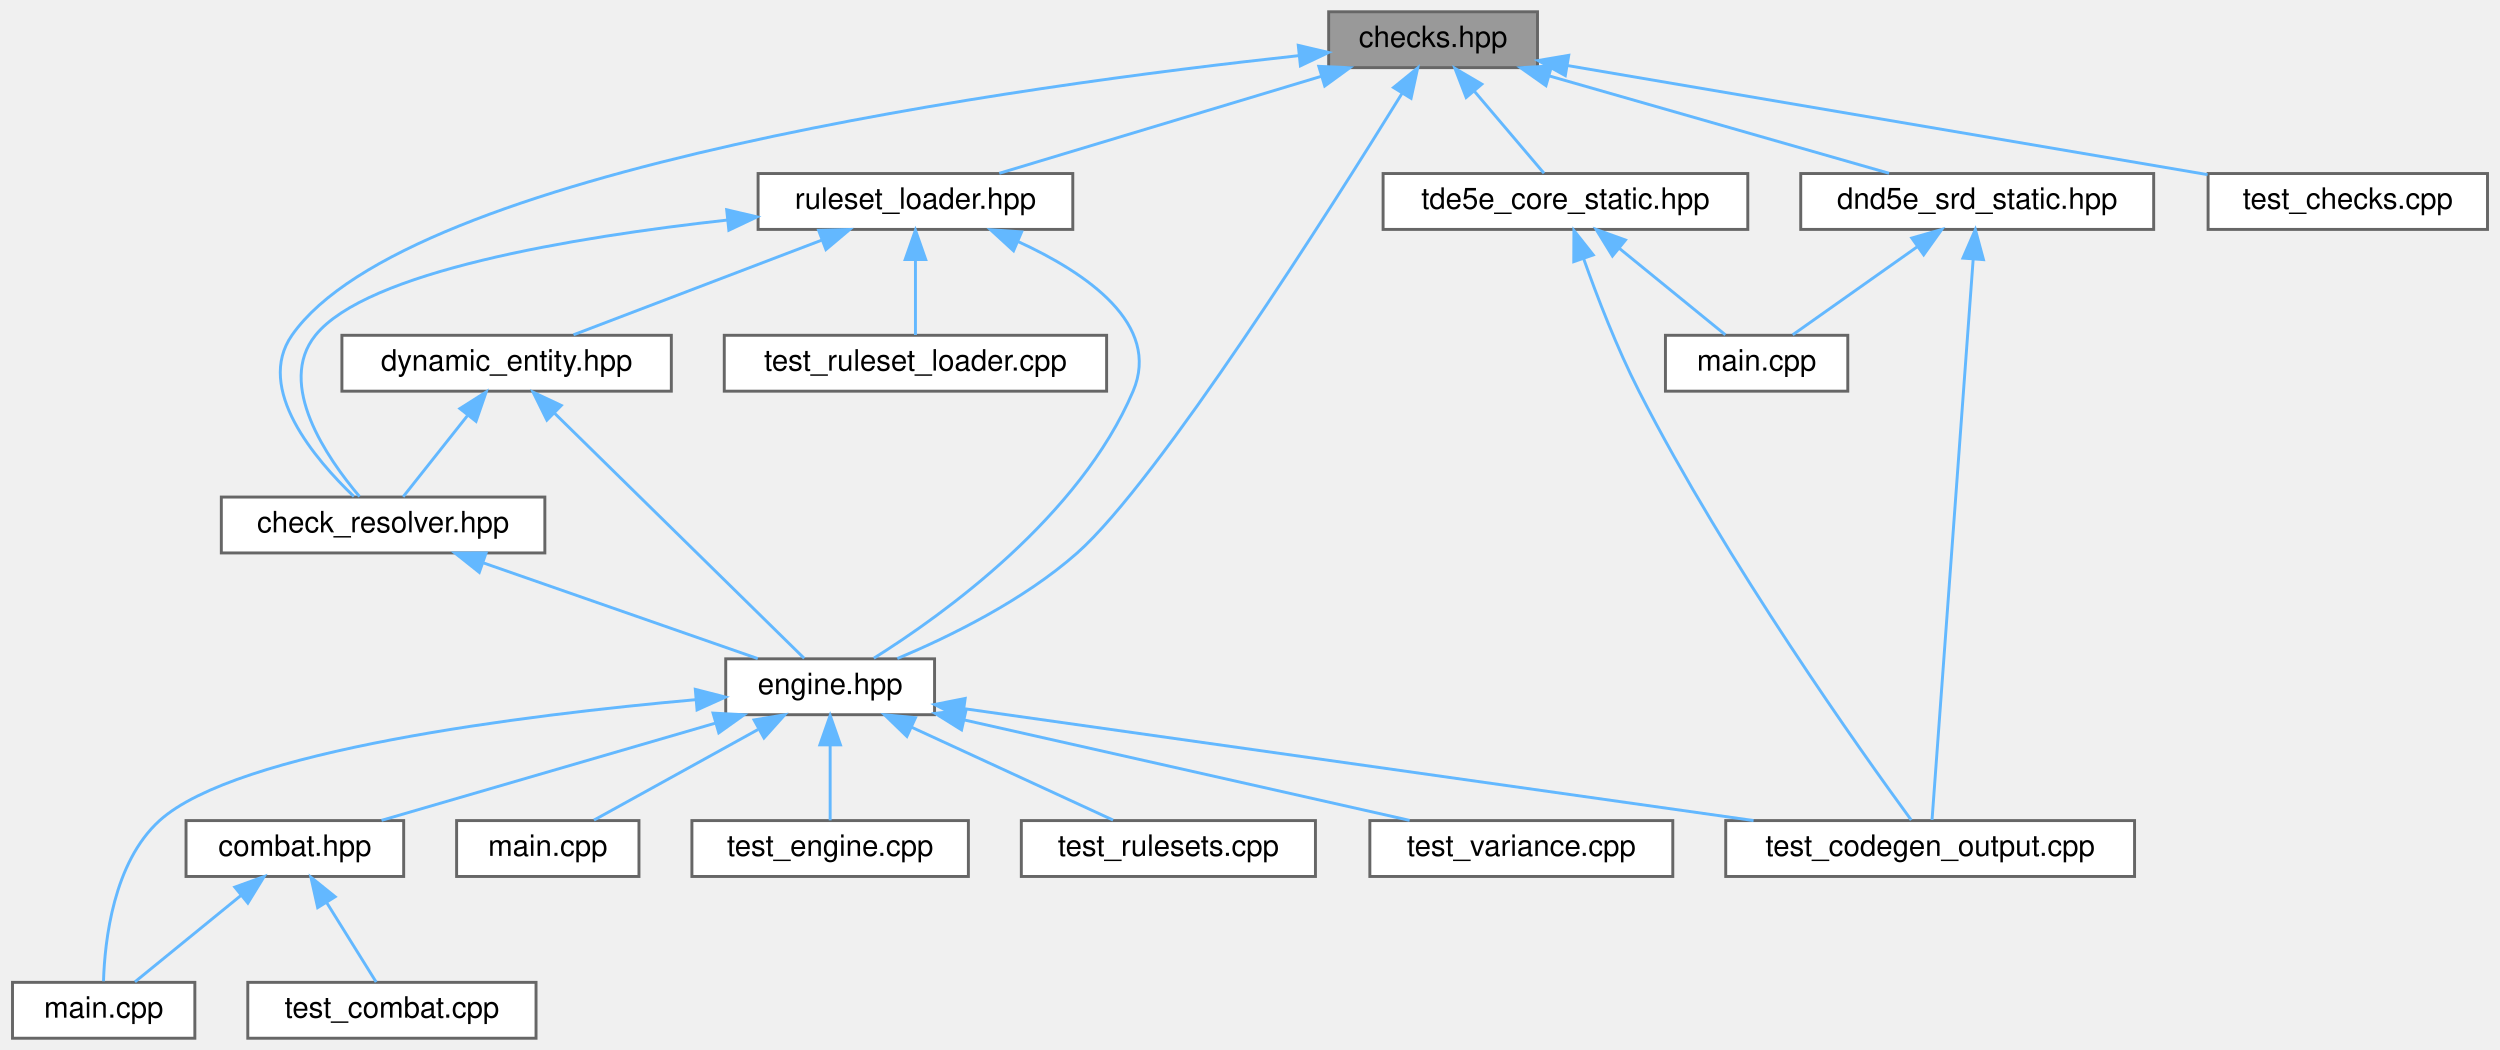
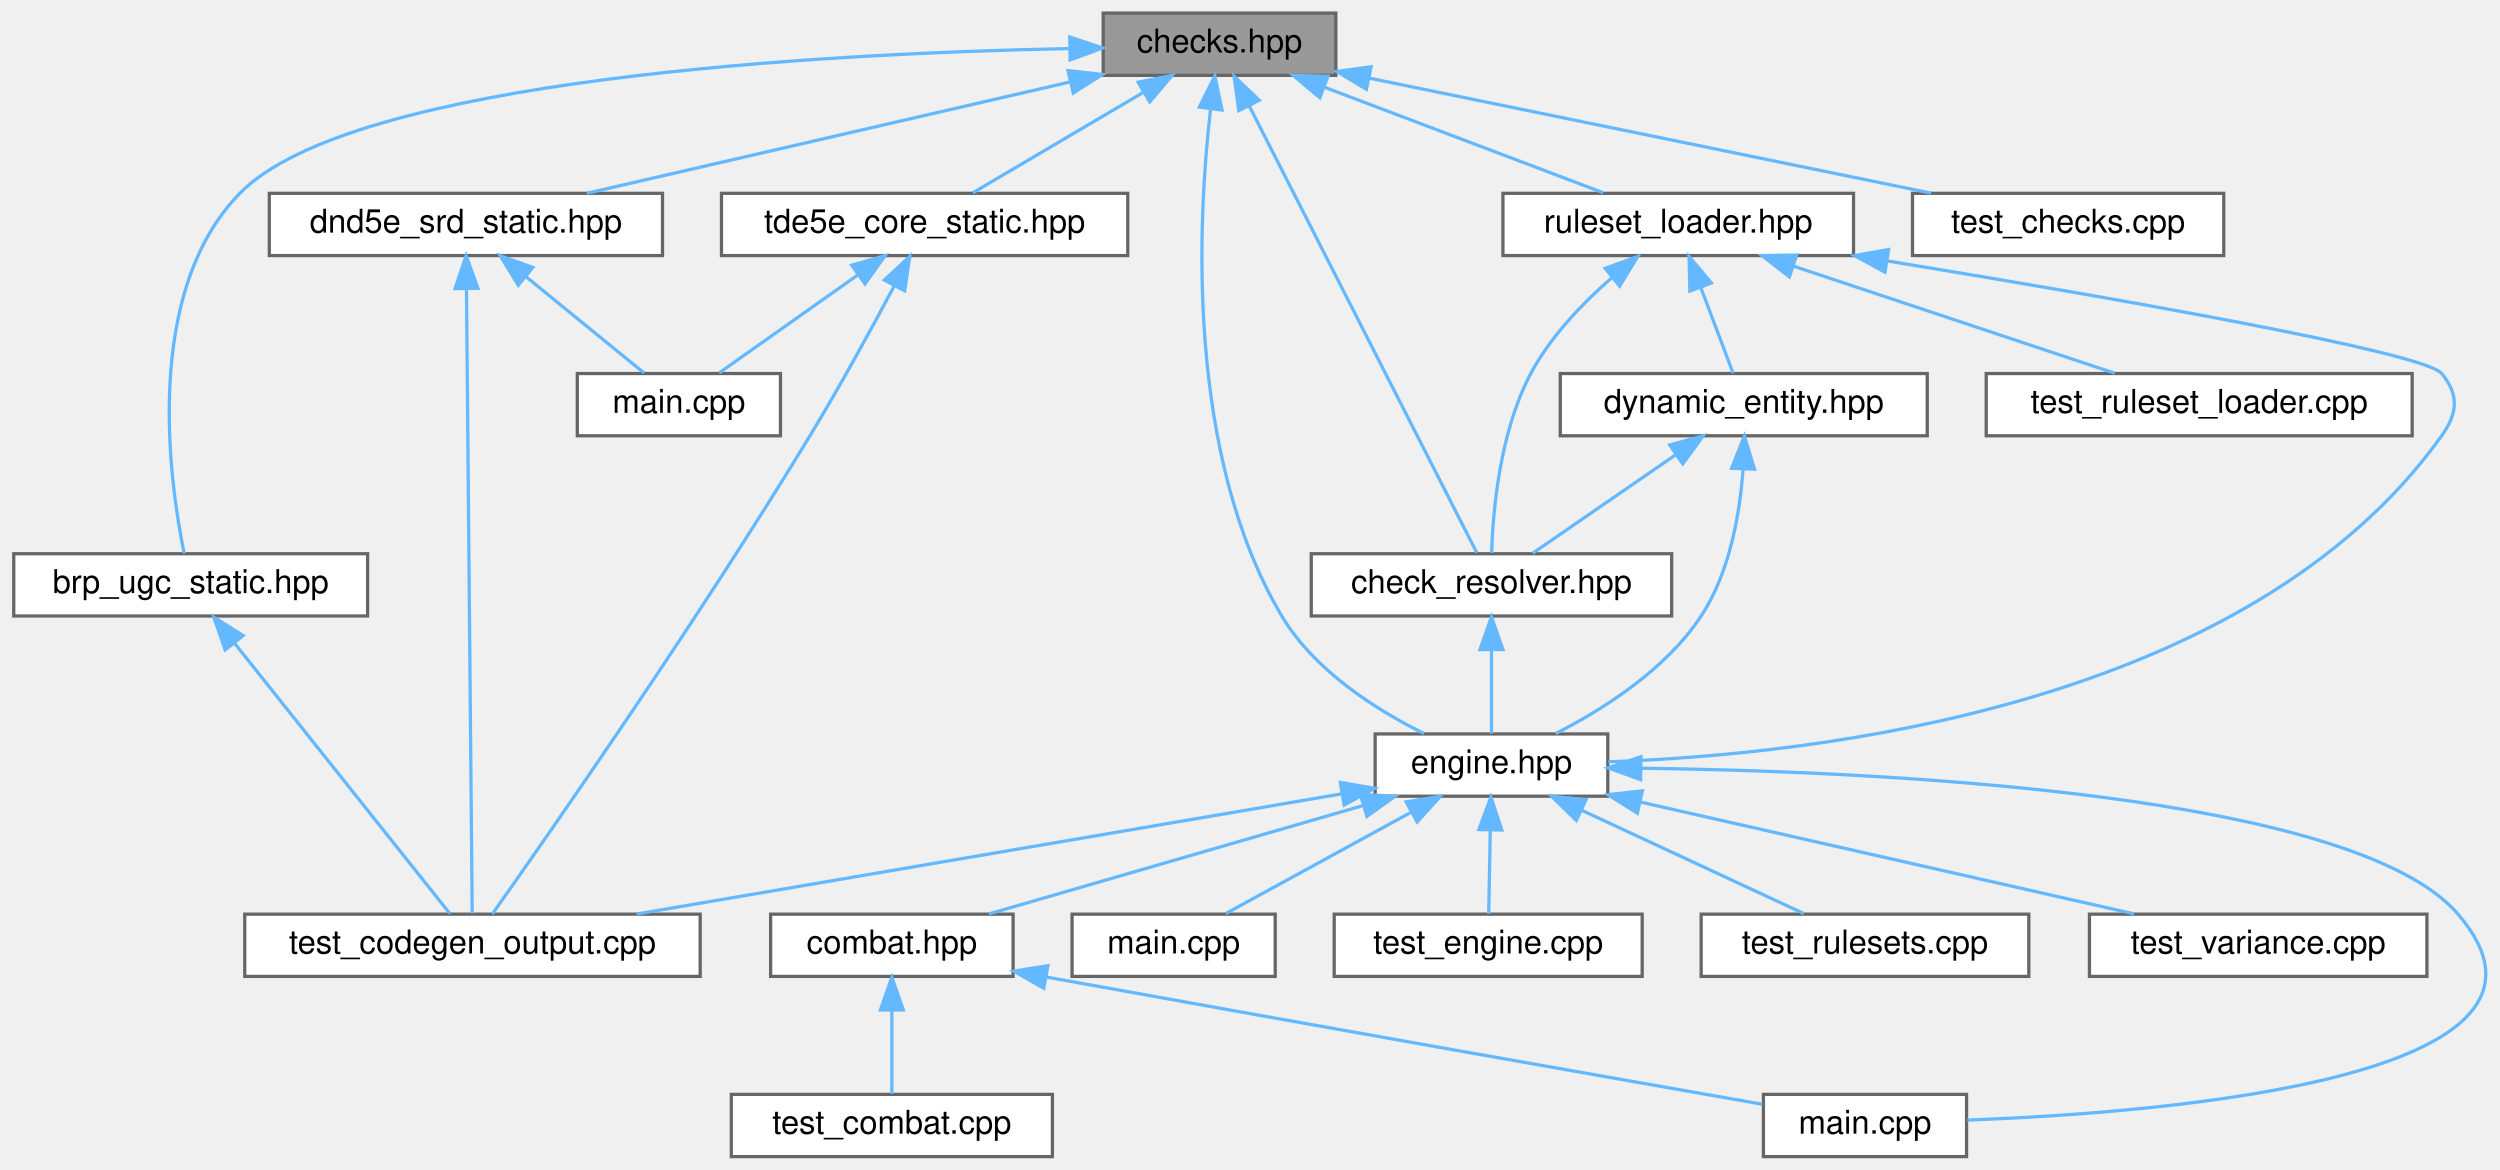
- <svg xmlns="http://www.w3.org/2000/svg" xmlns:xlink="http://www.w3.org/1999/xlink" width="850pt" height="357pt" viewBox="0.00 0.00 849.50 357.00">
+ <svg xmlns="http://www.w3.org/2000/svg" xmlns:xlink="http://www.w3.org/1999/xlink" width="763pt" height="357pt" viewBox="0.00 0.00 762.61 357.00">
  <g id="graph0" class="graph" transform="scale(1 1) rotate(0) translate(4 353)">
    <g id="Node000001" class="node">
      <g id="a_Node000001">
        <a xlink:title="Shared check resolution algorithms.">
-           <polygon fill="#999999" stroke="#666666" points="518.5,-349 447.5,-349 447.5,-330 518.5,-330 518.5,-349" />
-           <text text-anchor="middle" x="483" y="-337" font-family="Helvetica,sans-Serif" font-size="10.00">checks.hpp</text>
+           <polygon fill="#999999" stroke="#666666" points="403.5,-349 332.5,-349 332.5,-330 403.5,-330 403.5,-349" />
+           <text text-anchor="middle" x="368" y="-337" font-family="Helvetica,sans-Serif" font-size="10.00">checks.hpp</text>
        </a>
      </g>
    </g>
    <g id="Node000002" class="node">
      <g id="a_Node000002">
-         <a xlink:href="check__resolver_8hpp.html" target="_top" xlink:title="Check resolver (universal mode).">
-           <polygon fill="white" stroke="#666666" points="181,-184 71,-184 71,-165 181,-165 181,-184" />
-           <text text-anchor="middle" x="126" y="-172" font-family="Helvetica,sans-Serif" font-size="10.00">check_resolver.hpp</text>
+         <a xlink:href="brp__ugc__static_8hpp.html" target="_top" xlink:title=" ">
+           <polygon fill="white" stroke="#666666" points="108,-184 0,-184 0,-165 108,-165 108,-184" />
+           <text text-anchor="middle" x="54" y="-172" font-family="Helvetica,sans-Serif" font-size="10.00">brp_ugc_static.hpp</text>
        </a>
      </g>
    </g>
    <g id="edge1_Node000001_Node000002" class="edge">
      <g id="a_edge1_Node000001_Node000002">
        <a xlink:title=" ">
-           <path fill="none" stroke="#63b8ff" d="M437.42,-334.09C343.56,-323.93 134.23,-295.3 95,-239 82.38,-220.88 102.83,-196.85 116.09,-184.18" />
-           <polygon fill="#63b8ff" stroke="#63b8ff" points="437.16,-337.58 447.47,-335.16 437.89,-330.62 437.16,-337.58" />
+           <path fill="none" stroke="#63b8ff" d="M322.26,-338.19C247.34,-336.67 103.35,-329.11 69,-294 39.27,-263.61 47.54,-205.9 52.01,-184.12" />
+           <polygon fill="#63b8ff" stroke="#63b8ff" points="322.29,-341.69 332.35,-338.37 322.42,-334.7 322.29,-341.69" />
+         </a>
+       </g>
+     </g>
+     <g id="Node000004" class="node">
+       <g id="a_Node000004">
+         <a xlink:href="check__resolver_8hpp.html" target="_top" xlink:title="Check resolver (universal mode).">
+           <polygon fill="white" stroke="#666666" points="506,-184 396,-184 396,-165 506,-165 506,-184" />
+           <text text-anchor="middle" x="451" y="-172" font-family="Helvetica,sans-Serif" font-size="10.00">check_resolver.hpp</text>
+         </a>
+       </g>
+     </g>
+     <g id="edge3_Node000001_Node000004" class="edge">
+       <g id="a_edge3_Node000001_Node000004">
+         <a xlink:title=" ">
+           <path fill="none" stroke="#63b8ff" d="M377.05,-320.73C394.75,-285.97 433.37,-210.12 446.52,-184.31" />
+           <polygon fill="#63b8ff" stroke="#63b8ff" points="373.88,-319.24 372.46,-329.74 380.12,-322.41 373.88,-319.24" />
+         </a>
+       </g>
+     </g>
+     <g id="Node000005" class="node">
+       <g id="a_Node000005">
+         <a xlink:href="engine_8hpp.html" target="_top" xlink:title="RulesetEngine facade (universal mode).">
+           <polygon fill="white" stroke="#666666" points="486.5,-129 415.5,-129 415.5,-110 486.5,-110 486.5,-129" />
+           <text text-anchor="middle" x="451" y="-117" font-family="Helvetica,sans-Serif" font-size="10.00">engine.hpp</text>
+         </a>
+       </g>
+     </g>
+     <g id="edge17_Node000001_Node000005" class="edge">
+       <g id="a_edge17_Node000001_Node000005">
+         <a xlink:title=" ">
+           <path fill="none" stroke="#63b8ff" d="M365.25,-319.53C361.36,-285.82 357.65,-214.4 387,-165 396.89,-148.36 415.7,-136.43 430.38,-129.13" />
+           <polygon fill="#63b8ff" stroke="#63b8ff" points="361.82,-320.31 366.58,-329.78 368.77,-319.41 361.82,-320.31" />
+         </a>
+       </g>
+     </g>
+     <g id="Node000013" class="node">
+       <g id="a_Node000013">
+         <a xlink:href="dnd5e__srd__static_8hpp.html" target="_top" xlink:title=" ">
+           <polygon fill="white" stroke="#666666" points="198,-294 78,-294 78,-275 198,-275 198,-294" />
+           <text text-anchor="middle" x="138" y="-282" font-family="Helvetica,sans-Serif" font-size="10.00">dnd5e_srd_static.hpp</text>
+         </a>
+       </g>
+     </g>
+     <g id="edge14_Node000001_Node000013" class="edge">
+       <g id="a_edge14_Node000001_Node000013">
+         <a xlink:title=" ">
+           <path fill="none" stroke="#63b8ff" d="M322.34,-327.98C279.11,-318.02 215.01,-303.25 174.91,-294.01" />
+           <polygon fill="#63b8ff" stroke="#63b8ff" points="321.78,-331.44 332.31,-330.28 323.36,-324.62 321.78,-331.44" />
+         </a>
+       </g>
+     </g>
+     <g id="Node000015" class="node">
+       <g id="a_Node000015">
+         <a xlink:href="ruleset__loader_8hpp.html" target="_top" xlink:title="Ruleset loading and validation (universal / dynamic mode).">
+           <polygon fill="white" stroke="#666666" points="561.5,-294 454.5,-294 454.5,-275 561.5,-275 561.5,-294" />
+           <text text-anchor="middle" x="508" y="-282" font-family="Helvetica,sans-Serif" font-size="10.00">ruleset_loader.hpp</text>
+         </a>
+       </g>
+     </g>
+     <g id="edge18_Node000001_Node000015" class="edge">
+       <g id="a_edge18_Node000001_Node000015">
+         <a xlink:title=" ">
+           <path fill="none" stroke="#63b8ff" d="M399.91,-326.42C425.88,-316.59 461.92,-302.95 485.1,-294.17" />
+           <polygon fill="#63b8ff" stroke="#63b8ff" points="398.61,-323.17 390.49,-329.98 401.08,-329.72 398.61,-323.17" />
+         </a>
+       </g>
+     </g>
+     <g id="Node000018" class="node">
+       <g id="a_Node000018">
+         <a xlink:href="tde5e__core__static_8hpp.html" target="_top" xlink:title=" ">
+           <polygon fill="white" stroke="#666666" points="340,-294 216,-294 216,-275 340,-275 340,-294" />
+           <text text-anchor="middle" x="278" y="-282" font-family="Helvetica,sans-Serif" font-size="10.00">tde5e_core_static.hpp</text>
+         </a>
+       </g>
+     </g>
+     <g id="edge25_Node000001_Node000018" class="edge">
+       <g id="a_edge25_Node000001_Node000018">
+         <a xlink:title=" ">
+           <path fill="none" stroke="#63b8ff" d="M344.56,-324.7C328.16,-315.04 306.77,-302.44 292.72,-294.17" />
+           <polygon fill="#63b8ff" stroke="#63b8ff" points="343.15,-327.93 353.54,-329.98 346.7,-321.89 343.15,-327.93" />
+         </a>
+       </g>
+     </g>
+     <g id="Node000019" class="node">
+       <g id="a_Node000019">
+         <a xlink:href="test__checks_8cpp.html" target="_top" xlink:title="Tests for the shared check resolution algorithms (rpg_os::checks).">
+           <polygon fill="white" stroke="#666666" points="674.5,-294 579.5,-294 579.5,-275 674.5,-275 674.5,-294" />
+           <text text-anchor="middle" x="627" y="-282" font-family="Helvetica,sans-Serif" font-size="10.00">test_checks.cpp</text>
+         </a>
+       </g>
+     </g>
+     <g id="edge28_Node000001_Node000019" class="edge">
+       <g id="a_edge28_Node000001_Node000019">
+         <a xlink:title=" ">
+           <path fill="none" stroke="#63b8ff" d="M413.65,-329.16C462.17,-319.23 538.21,-303.67 585.2,-294.05" />
+           <polygon fill="#63b8ff" stroke="#63b8ff" points="412.84,-325.75 403.74,-331.19 414.24,-332.61 412.84,-325.75" />
        </a>
      </g>
    </g>
    <g id="Node000003" class="node">
      <g id="a_Node000003">
-         <a xlink:href="engine_8hpp.html" target="_top" xlink:title="RulesetEngine facade (universal mode).">
-           <polygon fill="white" stroke="#666666" points="313.5,-129 242.5,-129 242.5,-110 313.5,-110 313.5,-129" />
-           <text text-anchor="middle" x="278" y="-117" font-family="Helvetica,sans-Serif" font-size="10.00">engine.hpp</text>
-         </a>
-       </g>
-     </g>
-     <g id="edge15_Node000001_Node000003" class="edge">
-       <g id="a_edge15_Node000001_Node000003">
-         <a xlink:title=" ">
-           <path fill="none" stroke="#63b8ff" d="M472.46,-321.28C448.45,-282.44 389.63,-189.46 362,-165 343.83,-148.92 318.83,-136.64 300.84,-129.09" />
-           <polygon fill="#63b8ff" stroke="#63b8ff" points="469.55,-323.24 477.77,-329.92 475.51,-319.57 469.55,-323.24" />
+         <a xlink:href="test__codegen__output_8cpp.html" target="_top" xlink:title="Tests for the generated &quot;specific mode&quot; headers in generated/.">
+           <polygon fill="white" stroke="#666666" points="209.5,-74 70.5,-74 70.5,-55 209.5,-55 209.5,-74" />
+           <text text-anchor="middle" x="140" y="-62" font-family="Helvetica,sans-Serif" font-size="10.00">test_codegen_output.cpp</text>
+         </a>
+       </g>
+     </g>
+     <g id="edge2_Node000002_Node000003" class="edge">
+       <g id="a_edge2_Node000002_Node000003">
+         <a xlink:title=" ">
+           <path fill="none" stroke="#63b8ff" d="M67.38,-156.69C85.96,-133.37 118.86,-92.05 133.11,-74.16" />
+           <polygon fill="#63b8ff" stroke="#63b8ff" points="64.53,-154.66 61.04,-164.66 70.01,-159.02 64.53,-154.66" />
+         </a>
+       </g>
+     </g>
+     <g id="edge4_Node000004_Node000005" class="edge">
+       <g id="a_edge4_Node000004_Node000005">
+         <a xlink:title=" ">
+           <path fill="none" stroke="#63b8ff" d="M451,-154.66C451,-145.93 451,-135.99 451,-129.09" />
+           <polygon fill="#63b8ff" stroke="#63b8ff" points="447.5,-154.75 451,-164.75 454.5,-154.75 447.5,-154.75" />
+         </a>
+       </g>
+     </g>
+     <g id="edge10_Node000005_Node000003" class="edge">
+       <g id="a_edge10_Node000005_Node000003">
+         <a xlink:title=" ">
+           <path fill="none" stroke="#63b8ff" d="M405.44,-110.74C348,-100.95 249.6,-84.18 190.1,-74.04" />
+           <polygon fill="#63b8ff" stroke="#63b8ff" points="404.88,-114.19 415.32,-112.42 406.05,-107.29 404.88,-114.19" />
+         </a>
+       </g>
+     </g>
+     <g id="Node000006" class="node">
+       <g id="a_Node000006">
+         <a xlink:href="combat_8hpp.html" target="_top" xlink:title="Combat simulation helpers (universal mode).">
+           <polygon fill="white" stroke="#666666" points="305,-74 231,-74 231,-55 305,-55 305,-74" />
+           <text text-anchor="middle" x="268" y="-62" font-family="Helvetica,sans-Serif" font-size="10.00">combat.hpp</text>
+         </a>
+       </g>
+     </g>
+     <g id="edge5_Node000005_Node000006" class="edge">
+       <g id="a_edge5_Node000005_Node000006">
+         <a xlink:title=" ">
+           <path fill="none" stroke="#63b8ff" d="M411.93,-107.18C377.7,-97.27 328.71,-83.08 297.63,-74.08" />
+           <polygon fill="#63b8ff" stroke="#63b8ff" points="411.02,-110.56 421.6,-109.98 412.97,-103.84 411.02,-110.56" />
+         </a>
+       </g>
+     </g>
+     <g id="Node000007" class="node">
+       <g id="a_Node000007">
+         <a xlink:href="fight_2main_8cpp.html" target="_top" xlink:title="Fight-to-the-end demo (universal mode).">
+           <polygon fill="white" stroke="#666666" points="596,-19 534,-19 534,0 596,0 596,-19" />
+           <text text-anchor="middle" x="565" y="-7" font-family="Helvetica,sans-Serif" font-size="10.00">main.cpp</text>
+         </a>
+       </g>
+     </g>
+     <g id="edge8_Node000005_Node000007" class="edge">
+       <g id="a_edge8_Node000005_Node000007">
+         <a xlink:title=" ">
+           <path fill="none" stroke="#63b8ff" d="M496.62,-118.55C571.27,-117.55 714.38,-110.75 746,-74 788.79,-24.27 658.54,-13.48 596.23,-11.14" />
+           <polygon fill="#63b8ff" stroke="#63b8ff" points="496.53,-115.05 486.56,-118.65 496.6,-122.05 496.53,-115.05" />
+         </a>
+       </g>
+     </g>
+     <g id="Node000009" class="node">
+       <g id="a_Node000009">
+         <a xlink:href="universal__mode_2main_8cpp.html" target="_top" xlink:title="Universal mode demo: load any ruleset JSON at runtime and resolve rules generically.">
+           <polygon fill="white" stroke="#666666" points="385,-74 323,-74 323,-55 385,-55 385,-74" />
+           <text text-anchor="middle" x="354" y="-62" font-family="Helvetica,sans-Serif" font-size="10.00">main.cpp</text>
+         </a>
+       </g>
+     </g>
+     <g id="edge9_Node000005_Node000009" class="edge">
+       <g id="a_edge9_Node000005_Node000009">
+         <a xlink:title=" ">
+           <path fill="none" stroke="#63b8ff" d="M426.23,-104.97C408.5,-95.28 385.15,-82.52 369.87,-74.17" />
+           <polygon fill="#63b8ff" stroke="#63b8ff" points="424.96,-108.26 435.42,-109.98 428.32,-102.12 424.96,-108.26" />
+         </a>
+       </g>
+     </g>
+     <g id="Node000010" class="node">
+       <g id="a_Node000010">
+         <a xlink:href="test__engine_8cpp.html" target="_top" xlink:title="Integration tests for the universal engine facade (rpg_os::RulesetEngine).">
+           <polygon fill="white" stroke="#666666" points="497,-74 403,-74 403,-55 497,-55 497,-74" />
+           <text text-anchor="middle" x="450" y="-62" font-family="Helvetica,sans-Serif" font-size="10.00">test_engine.cpp</text>
+         </a>
+       </g>
+     </g>
+     <g id="edge11_Node000005_Node000010" class="edge">
+       <g id="a_edge11_Node000005_Node000010">
+         <a xlink:title=" ">
+           <path fill="none" stroke="#63b8ff" d="M450.64,-99.66C450.48,-90.93 450.29,-80.99 450.16,-74.09" />
+           <polygon fill="#63b8ff" stroke="#63b8ff" points="447.15,-99.82 450.83,-109.75 454.15,-99.68 447.15,-99.82" />
+         </a>
+       </g>
+     </g>
+     <g id="Node000011" class="node">
+       <g id="a_Node000011">
+         <a xlink:href="test__rulesets_8cpp.html" target="_top" xlink:title="Tests that load the real shipped rulesets (the rulesets/ JSON files).">
+           <polygon fill="white" stroke="#666666" points="615,-74 515,-74 515,-55 615,-55 615,-74" />
+           <text text-anchor="middle" x="565" y="-62" font-family="Helvetica,sans-Serif" font-size="10.00">test_rulesets.cpp</text>
+         </a>
+       </g>
+     </g>
+     <g id="edge12_Node000005_Node000011" class="edge">
+       <g id="a_edge12_Node000005_Node000011">
+         <a xlink:title=" ">
+           <path fill="none" stroke="#63b8ff" d="M478.39,-105.77C499.42,-95.99 527.89,-82.75 546.35,-74.17" />
+           <polygon fill="#63b8ff" stroke="#63b8ff" points="476.91,-102.6 469.32,-109.98 479.86,-108.94 476.91,-102.6" />
        </a>
      </g>
    </g>
    <g id="Node000012" class="node">
      <g id="a_Node000012">
-         <a xlink:href="dnd5e__srd__static_8hpp.html" target="_top" xlink:title=" ">
-           <polygon fill="white" stroke="#666666" points="728,-294 608,-294 608,-275 728,-275 728,-294" />
-           <text text-anchor="middle" x="668" y="-282" font-family="Helvetica,sans-Serif" font-size="10.00">dnd5e_srd_static.hpp</text>
-         </a>
-       </g>
-     </g>
-     <g id="edge12_Node000001_Node000012" class="edge">
-       <g id="a_edge12_Node000001_Node000012">
-         <a xlink:title=" ">
-           <path fill="none" stroke="#63b8ff" d="M522.5,-327.18C557.1,-317.27 606.63,-303.08 638.04,-294.08" />
-           <polygon fill="#63b8ff" stroke="#63b8ff" points="521.37,-323.87 512.72,-329.98 523.3,-330.6 521.37,-323.87" />
+         <a xlink:href="test__variance_8cpp.html" target="_top" xlink:title="Tests for variance / range selection (rpg_os::Variance, rpg_os::readVariantValue).">
+           <polygon fill="white" stroke="#666666" points="736.5,-74 633.5,-74 633.5,-55 736.5,-55 736.5,-74" />
+           <text text-anchor="middle" x="685" y="-62" font-family="Helvetica,sans-Serif" font-size="10.00">test_variance.cpp</text>
+         </a>
+       </g>
+     </g>
+     <g id="edge13_Node000005_Node000012" class="edge">
+       <g id="a_edge13_Node000005_Node000012">
+         <a xlink:title=" ">
+           <path fill="none" stroke="#63b8ff" d="M496.38,-108.22C540.28,-98.28 606.04,-83.38 647.18,-74.07" />
+           <polygon fill="#63b8ff" stroke="#63b8ff" points="495.52,-104.83 486.54,-110.45 497.07,-111.65 495.52,-104.83" />
+         </a>
+       </g>
+     </g>
+     <g id="edge6_Node000006_Node000007" class="edge">
+       <g id="a_edge6_Node000006_Node000007">
+         <a xlink:title=" ">
+           <path fill="none" stroke="#63b8ff" d="M315.21,-54.79C400.07,-39.45 487.98,-23.99 533.68,-15.98" />
+           <polygon fill="#63b8ff" stroke="#63b8ff" points="314.37,-51.39 305.15,-56.61 315.62,-58.27 314.37,-51.39" />
+         </a>
+       </g>
+     </g>
+     <g id="Node000008" class="node">
+       <g id="a_Node000008">
+         <a xlink:href="test__combat_8cpp.html" target="_top" xlink:title="Tests for the combat simulation helpers (include/rpg_os/universal/combat.hpp).">
+           <polygon fill="white" stroke="#666666" points="317,-19 219,-19 219,0 317,0 317,-19" />
+           <text text-anchor="middle" x="268" y="-7" font-family="Helvetica,sans-Serif" font-size="10.00">test_combat.cpp</text>
+         </a>
+       </g>
+     </g>
+     <g id="edge7_Node000006_Node000008" class="edge">
+       <g id="a_edge7_Node000006_Node000008">
+         <a xlink:title=" ">
+           <path fill="none" stroke="#63b8ff" d="M268,-44.66C268,-35.93 268,-25.99 268,-19.09" />
+           <polygon fill="#63b8ff" stroke="#63b8ff" points="264.5,-44.75 268,-54.75 271.5,-44.75 264.5,-44.75" />
+         </a>
+       </g>
+     </g>
+     <g id="edge16_Node000013_Node000003" class="edge">
+       <g id="a_edge16_Node000013_Node000003">
+         <a xlink:title=" ">
+           <path fill="none" stroke="#63b8ff" d="M138.17,-264.85C138.58,-219.82 139.62,-106.53 139.92,-74.22" />
+           <polygon fill="#63b8ff" stroke="#63b8ff" points="134.67,-264.92 138.08,-274.95 141.67,-264.99 134.67,-264.92" />
        </a>
      </g>
    </g>
    <g id="Node000014" class="node">
      <g id="a_Node000014">
-         <a xlink:href="ruleset__loader_8hpp.html" target="_top" xlink:title="Ruleset loading and validation (universal / dynamic mode).">
-           <polygon fill="white" stroke="#666666" points="360.5,-294 253.5,-294 253.5,-275 360.5,-275 360.5,-294" />
-           <text text-anchor="middle" x="307" y="-282" font-family="Helvetica,sans-Serif" font-size="10.00">ruleset_loader.hpp</text>
-         </a>
-       </g>
-     </g>
-     <g id="edge16_Node000001_Node000014" class="edge">
-       <g id="a_edge16_Node000001_Node000014">
-         <a xlink:title=" ">
-           <path fill="none" stroke="#63b8ff" d="M445,-327.06C412.1,-317.15 365.26,-303.04 335.5,-294.08" />
-           <polygon fill="#63b8ff" stroke="#63b8ff" points="444.14,-330.45 454.72,-329.98 446.16,-323.75 444.14,-330.45" />
+         <a xlink:href="specific__mode_2main_8cpp.html" target="_top" xlink:title="Specific mode demo: use the code-generated, strongly typed headers.">
+           <polygon fill="white" stroke="#666666" points="234,-239 172,-239 172,-220 234,-220 234,-239" />
+           <text text-anchor="middle" x="203" y="-227" font-family="Helvetica,sans-Serif" font-size="10.00">main.cpp</text>
+         </a>
+       </g>
+     </g>
+     <g id="edge15_Node000013_Node000014" class="edge">
+       <g id="a_edge15_Node000013_Node000014">
+         <a xlink:title=" ">
+           <path fill="none" stroke="#63b8ff" d="M156.27,-268.6C167.92,-259.11 182.6,-247.13 192.37,-239.17" />
+           <polygon fill="#63b8ff" stroke="#63b8ff" points="153.98,-265.95 148.44,-274.98 158.41,-271.38 153.98,-265.95" />
+         </a>
+       </g>
+     </g>
+     <g id="edge19_Node000015_Node000004" class="edge">
+       <g id="a_edge19_Node000015_Node000004">
+         <a xlink:title=" ">
+           <path fill="none" stroke="#63b8ff" d="M487.8,-268.3C478.85,-260.51 469.01,-250.29 463,-239 453.52,-221.17 451.44,-197.02 451.04,-184.25" />
+           <polygon fill="#63b8ff" stroke="#63b8ff" points="485.69,-271.09 495.64,-274.73 490.13,-265.68 485.69,-271.09" />
+         </a>
+       </g>
+     </g>
+     <g id="edge23_Node000015_Node000005" class="edge">
+       <g id="a_edge23_Node000015_Node000005">
+         <a xlink:title=" ">
+           <path fill="none" stroke="#63b8ff" d="M571.86,-273.35C638.95,-262.38 735.55,-245.59 741,-239 746.38,-232.49 745.91,-226.87 741,-220 682.07,-137.48 550.26,-122.68 486.67,-120.5" />
+           <polygon fill="#63b8ff" stroke="#63b8ff" points="571.09,-269.93 561.78,-274.99 572.21,-276.84 571.09,-269.93" />
+         </a>
+       </g>
+     </g>
+     <g id="Node000016" class="node">
+       <g id="a_Node000016">
+         <a xlink:href="dynamic__entity_8hpp.html" target="_top" xlink:title="Dynamic entity (universal mode).">
+           <polygon fill="white" stroke="#666666" points="584,-239 472,-239 472,-220 584,-220 584,-239" />
+           <text text-anchor="middle" x="528" y="-227" font-family="Helvetica,sans-Serif" font-size="10.00">dynamic_entity.hpp</text>
+         </a>
+       </g>
+     </g>
+     <g id="edge20_Node000015_Node000016" class="edge">
+       <g id="a_edge20_Node000015_Node000016">
+         <a xlink:title=" ">
+           <path fill="none" stroke="#63b8ff" d="M514.89,-265.24C518.24,-256.37 522.1,-246.14 524.76,-239.09" />
+           <polygon fill="#63b8ff" stroke="#63b8ff" points="511.56,-264.16 511.3,-274.75 518.11,-266.63 511.56,-264.16" />
        </a>
      </g>
    </g>
    <g id="Node000017" class="node">
      <g id="a_Node000017">
-         <a xlink:href="tde5e__core__static_8hpp.html" target="_top" xlink:title=" ">
-           <polygon fill="white" stroke="#666666" points="590,-294 466,-294 466,-275 590,-275 590,-294" />
-           <text text-anchor="middle" x="528" y="-282" font-family="Helvetica,sans-Serif" font-size="10.00">tde5e_core_static.hpp</text>
-         </a>
-       </g>
-     </g>
-     <g id="edge23_Node000001_Node000017" class="edge">
-       <g id="a_edge23_Node000001_Node000017">
-         <a xlink:title=" ">
-           <path fill="none" stroke="#63b8ff" d="M497.05,-321.96C504.89,-312.72 514.33,-301.6 520.71,-294.09" />
-           <polygon fill="#63b8ff" stroke="#63b8ff" points="494.24,-319.86 490.43,-329.75 499.57,-324.39 494.24,-319.86" />
-         </a>
-       </g>
-     </g>
-     <g id="Node000018" class="node">
-       <g id="a_Node000018">
-         <a xlink:href="test__checks_8cpp.html" target="_top" xlink:title="Tests for the shared check resolution algorithms (rpg_os::checks).">
-           <polygon fill="white" stroke="#666666" points="841.5,-294 746.5,-294 746.5,-275 841.5,-275 841.5,-294" />
-           <text text-anchor="middle" x="794" y="-282" font-family="Helvetica,sans-Serif" font-size="10.00">test_checks.cpp</text>
-         </a>
-       </g>
-     </g>
-     <g id="edge26_Node000001_Node000018" class="edge">
-       <g id="a_edge26_Node000001_Node000018">
-         <a xlink:title=" ">
-           <path fill="none" stroke="#63b8ff" d="M528.7,-330.71C586.94,-320.79 687.15,-303.71 746.33,-293.62" />
-           <polygon fill="#63b8ff" stroke="#63b8ff" points="527.95,-327.29 518.68,-332.42 529.12,-334.19 527.95,-327.29" />
-         </a>
-       </g>
-     </g>
-     <g id="edge2_Node000002_Node000003" class="edge">
-       <g id="a_edge2_Node000002_Node000003">
-         <a xlink:title=" ">
-           <path fill="none" stroke="#63b8ff" d="M159.93,-161.67C188.27,-151.79 228.02,-137.93 253.39,-129.08" />
-           <polygon fill="#63b8ff" stroke="#63b8ff" points="158.71,-158.39 150.42,-164.98 161.02,-165 158.71,-158.39" />
-         </a>
-       </g>
-     </g>
-     <g id="Node000004" class="node">
-       <g id="a_Node000004">
-         <a xlink:href="combat_8hpp.html" target="_top" xlink:title="Combat simulation helpers (universal mode).">
-           <polygon fill="white" stroke="#666666" points="133,-74 59,-74 59,-55 133,-55 133,-74" />
-           <text text-anchor="middle" x="96" y="-62" font-family="Helvetica,sans-Serif" font-size="10.00">combat.hpp</text>
-         </a>
-       </g>
-     </g>
-     <g id="edge3_Node000003_Node000004" class="edge">
-       <g id="a_edge3_Node000003_Node000004">
-         <a xlink:title=" ">
-           <path fill="none" stroke="#63b8ff" d="M239.14,-107.18C205.1,-97.27 156.38,-83.08 125.47,-74.08" />
-           <polygon fill="#63b8ff" stroke="#63b8ff" points="238.18,-110.55 248.76,-109.98 240.14,-103.83 238.18,-110.55" />
-         </a>
-       </g>
-     </g>
-     <g id="Node000005" class="node">
-       <g id="a_Node000005">
-         <a xlink:href="fight_2main_8cpp.html" target="_top" xlink:title="Fight-to-the-end demo (universal mode).">
-           <polygon fill="white" stroke="#666666" points="62,-19 0,-19 0,0 62,0 62,-19" />
-           <text text-anchor="middle" x="31" y="-7" font-family="Helvetica,sans-Serif" font-size="10.00">main.cpp</text>
-         </a>
-       </g>
-     </g>
-     <g id="edge6_Node000003_Node000005" class="edge">
-       <g id="a_edge6_Node000003_Node000005">
-         <a xlink:title=" ">
-           <path fill="none" stroke="#63b8ff" d="M232.29,-115.11C173.6,-109.86 76.21,-97.76 50,-74 34.31,-59.78 31.36,-33.2 30.94,-19.37" />
-           <polygon fill="#63b8ff" stroke="#63b8ff" points="232.15,-118.62 242.41,-115.99 232.75,-111.64 232.15,-118.62" />
-         </a>
-       </g>
-     </g>
-     <g id="Node000007" class="node">
-       <g id="a_Node000007">
-         <a xlink:href="universal__mode_2main_8cpp.html" target="_top" xlink:title="Universal mode demo: load any ruleset JSON at runtime and resolve rules generically.">
-           <polygon fill="white" stroke="#666666" points="213,-74 151,-74 151,-55 213,-55 213,-74" />
-           <text text-anchor="middle" x="182" y="-62" font-family="Helvetica,sans-Serif" font-size="10.00">main.cpp</text>
-         </a>
-       </g>
-     </g>
-     <g id="edge7_Node000003_Node000007" class="edge">
-       <g id="a_edge7_Node000003_Node000007">
-         <a xlink:title=" ">
-           <path fill="none" stroke="#63b8ff" d="M253.48,-104.97C235.94,-95.28 212.83,-82.52 197.7,-74.17" />
-           <polygon fill="#63b8ff" stroke="#63b8ff" points="252.13,-108.22 262.58,-109.98 255.51,-102.09 252.13,-108.22" />
-         </a>
-       </g>
-     </g>
-     <g id="Node000008" class="node">
-       <g id="a_Node000008">
-         <a xlink:href="test__codegen__output_8cpp.html" target="_top" xlink:title="Tests for the generated &quot;specific mode&quot; headers in generated/.">
-           <polygon fill="white" stroke="#666666" points="721.5,-74 582.5,-74 582.5,-55 721.5,-55 721.5,-74" />
-           <text text-anchor="middle" x="652" y="-62" font-family="Helvetica,sans-Serif" font-size="10.00">test_codegen_output.cpp</text>
-         </a>
-       </g>
-     </g>
-     <g id="edge8_Node000003_Node000008" class="edge">
-       <g id="a_edge8_Node000003_Node000008">
-         <a xlink:title=" ">
-           <path fill="none" stroke="#63b8ff" d="M323.82,-112.01C391.24,-102.45 517.23,-84.6 591.96,-74.01" />
-           <polygon fill="#63b8ff" stroke="#63b8ff" points="322.93,-108.6 313.52,-113.47 323.91,-115.53 322.93,-108.6" />
-         </a>
-       </g>
-     </g>
-     <g id="Node000009" class="node">
-       <g id="a_Node000009">
-         <a xlink:href="test__engine_8cpp.html" target="_top" xlink:title="Integration tests for the universal engine facade (rpg_os::RulesetEngine).">
-           <polygon fill="white" stroke="#666666" points="325,-74 231,-74 231,-55 325,-55 325,-74" />
-           <text text-anchor="middle" x="278" y="-62" font-family="Helvetica,sans-Serif" font-size="10.00">test_engine.cpp</text>
-         </a>
-       </g>
-     </g>
-     <g id="edge9_Node000003_Node000009" class="edge">
-       <g id="a_edge9_Node000003_Node000009">
-         <a xlink:title=" ">
-           <path fill="none" stroke="#63b8ff" d="M278,-99.66C278,-90.93 278,-80.99 278,-74.09" />
-           <polygon fill="#63b8ff" stroke="#63b8ff" points="274.5,-99.75 278,-109.75 281.5,-99.75 274.5,-99.75" />
-         </a>
-       </g>
-     </g>
-     <g id="Node000010" class="node">
-       <g id="a_Node000010">
-         <a xlink:href="test__rulesets_8cpp.html" target="_top" xlink:title="Tests that load the real shipped rulesets (the rulesets/ JSON files).">
-           <polygon fill="white" stroke="#666666" points="443,-74 343,-74 343,-55 443,-55 443,-74" />
-           <text text-anchor="middle" x="393" y="-62" font-family="Helvetica,sans-Serif" font-size="10.00">test_rulesets.cpp</text>
-         </a>
-       </g>
-     </g>
-     <g id="edge10_Node000003_Node000010" class="edge">
-       <g id="a_edge10_Node000003_Node000010">
-         <a xlink:title=" ">
-           <path fill="none" stroke="#63b8ff" d="M305.63,-105.77C326.84,-95.99 355.56,-82.75 374.19,-74.17" />
-           <polygon fill="#63b8ff" stroke="#63b8ff" points="304.09,-102.62 296.48,-109.98 307.02,-108.98 304.09,-102.62" />
-         </a>
-       </g>
-     </g>
-     <g id="Node000011" class="node">
-       <g id="a_Node000011">
-         <a xlink:href="test__variance_8cpp.html" target="_top" xlink:title="Tests for variance / range selection (rpg_os::Variance, rpg_os::readVariantValue).">
-           <polygon fill="white" stroke="#666666" points="564.5,-74 461.5,-74 461.5,-55 564.5,-55 564.5,-74" />
-           <text text-anchor="middle" x="513" y="-62" font-family="Helvetica,sans-Serif" font-size="10.00">test_variance.cpp</text>
-         </a>
-       </g>
-     </g>
-     <g id="edge11_Node000003_Node000011" class="edge">
-       <g id="a_edge11_Node000003_Node000011">
-         <a xlink:title=" ">
-           <path fill="none" stroke="#63b8ff" d="M323.57,-108.22C367.66,-98.28 433.7,-83.38 475.02,-74.07" />
-           <polygon fill="#63b8ff" stroke="#63b8ff" points="322.68,-104.84 313.69,-110.45 324.22,-111.66 322.68,-104.84" />
-         </a>
-       </g>
-     </g>
-     <g id="edge4_Node000004_Node000005" class="edge">
-       <g id="a_edge4_Node000004_Node000005">
-         <a xlink:title=" ">
-           <path fill="none" stroke="#63b8ff" d="M77.73,-48.6C66.08,-39.11 51.4,-27.13 41.63,-19.17" />
-           <polygon fill="#63b8ff" stroke="#63b8ff" points="75.59,-51.38 85.56,-54.98 80.02,-45.95 75.59,-51.38" />
-         </a>
-       </g>
-     </g>
-     <g id="Node000006" class="node">
-       <g id="a_Node000006">
-         <a xlink:href="test__combat_8cpp.html" target="_top" xlink:title="Tests for the combat simulation helpers (include/rpg_os/universal/combat.hpp).">
-           <polygon fill="white" stroke="#666666" points="178,-19 80,-19 80,0 178,0 178,-19" />
-           <text text-anchor="middle" x="129" y="-7" font-family="Helvetica,sans-Serif" font-size="10.00">test_combat.cpp</text>
-         </a>
-       </g>
-     </g>
-     <g id="edge5_Node000004_Node000006" class="edge">
-       <g id="a_edge5_Node000004_Node000006">
-         <a xlink:title=" ">
-           <path fill="none" stroke="#63b8ff" d="M106.83,-46.1C112.47,-37.04 119.12,-26.37 123.65,-19.09" />
-           <polygon fill="#63b8ff" stroke="#63b8ff" points="103.76,-44.41 101.45,-54.75 109.71,-48.11 103.76,-44.41" />
-         </a>
-       </g>
-     </g>
-     <g id="edge14_Node000012_Node000008" class="edge">
-       <g id="a_edge14_Node000012_Node000008">
-         <a xlink:title=" ">
-           <path fill="none" stroke="#63b8ff" d="M666.63,-264.85C663.33,-219.82 655.01,-106.53 652.64,-74.22" />
-           <polygon fill="#63b8ff" stroke="#63b8ff" points="663.15,-265.24 667.37,-274.95 670.13,-264.72 663.15,-265.24" />
-         </a>
-       </g>
-     </g>
-     <g id="Node000013" class="node">
-       <g id="a_Node000013">
-         <a xlink:href="specific__mode_2main_8cpp.html" target="_top" xlink:title="Specific mode demo: use the code-generated, strongly typed headers.">
-           <polygon fill="white" stroke="#666666" points="624,-239 562,-239 562,-220 624,-220 624,-239" />
-           <text text-anchor="middle" x="593" y="-227" font-family="Helvetica,sans-Serif" font-size="10.00">main.cpp</text>
-         </a>
-       </g>
-     </g>
-     <g id="edge13_Node000012_Node000013" class="edge">
-       <g id="a_edge13_Node000012_Node000013">
-         <a xlink:title=" ">
-           <path fill="none" stroke="#63b8ff" d="M647.69,-269.15C634.14,-259.57 616.76,-247.29 605.27,-239.17" />
-           <polygon fill="#63b8ff" stroke="#63b8ff" points="645.76,-272.07 655.95,-274.98 649.8,-266.36 645.76,-272.07" />
-         </a>
-       </g>
-     </g>
-     <g id="edge17_Node000014_Node000002" class="edge">
-       <g id="a_edge17_Node000014_Node000002">
-         <a xlink:title=" ">
-           <path fill="none" stroke="#63b8ff" d="M243.09,-278.19C189.98,-272.29 120.41,-260.62 103,-239 89.61,-222.38 106.89,-197.3 117.99,-184.18" />
-           <polygon fill="#63b8ff" stroke="#63b8ff" points="242.82,-281.68 253.13,-279.26 243.56,-274.72 242.82,-281.68" />
-         </a>
-       </g>
-     </g>
-     <g id="edge21_Node000014_Node000003" class="edge">
-       <g id="a_edge21_Node000014_Node000003">
-         <a xlink:title=" ">
-           <path fill="none" stroke="#63b8ff" d="M341.76,-270.93C365.35,-260.13 390.63,-242.7 381,-220 362.93,-177.43 316.75,-144.19 292.84,-129.2" />
-           <polygon fill="#63b8ff" stroke="#63b8ff" points="340.35,-267.72 332.54,-274.88 343.11,-274.16 340.35,-267.72" />
-         </a>
-       </g>
-     </g>
-     <g id="Node000015" class="node">
-       <g id="a_Node000015">
-         <a xlink:href="dynamic__entity_8hpp.html" target="_top" xlink:title="Dynamic entity (universal mode).">
-           <polygon fill="white" stroke="#666666" points="224,-239 112,-239 112,-220 224,-220 224,-239" />
-           <text text-anchor="middle" x="168" y="-227" font-family="Helvetica,sans-Serif" font-size="10.00">dynamic_entity.hpp</text>
-         </a>
-       </g>
-     </g>
-     <g id="edge18_Node000014_Node000015" class="edge">
-       <g id="a_edge18_Node000014_Node000015">
-         <a xlink:title=" ">
-           <path fill="none" stroke="#63b8ff" d="M275.32,-271.42C249.53,-261.59 213.76,-247.95 190.74,-239.17" />
-           <polygon fill="#63b8ff" stroke="#63b8ff" points="274.08,-274.69 284.67,-274.98 276.57,-268.15 274.08,-274.69" />
-         </a>
-       </g>
-     </g>
-     <g id="Node000016" class="node">
-       <g id="a_Node000016">
        <a xlink:href="test__ruleset__loader_8cpp.html" target="_top" xlink:title="Tests for the ruleset loader and model (rpg_os::RulesetLoader, rpg_os::Ruleset).">
-           <polygon fill="white" stroke="#666666" points="372,-239 242,-239 242,-220 372,-220 372,-239" />
-           <text text-anchor="middle" x="307" y="-227" font-family="Helvetica,sans-Serif" font-size="10.00">test_ruleset_loader.cpp</text>
-         </a>
-       </g>
-     </g>
-     <g id="edge22_Node000014_Node000016" class="edge">
-       <g id="a_edge22_Node000014_Node000016">
-         <a xlink:title=" ">
-           <path fill="none" stroke="#63b8ff" d="M307,-264.66C307,-255.93 307,-245.99 307,-239.09" />
-           <polygon fill="#63b8ff" stroke="#63b8ff" points="303.5,-264.75 307,-274.75 310.5,-264.75 303.5,-264.75" />
-         </a>
-       </g>
-     </g>
-     <g id="edge19_Node000015_Node000002" class="edge">
-       <g id="a_edge19_Node000015_Node000002">
-         <a xlink:title=" ">
-           <path fill="none" stroke="#63b8ff" d="M154.67,-211.67C147.39,-202.5 138.7,-191.52 132.81,-184.09" />
-           <polygon fill="#63b8ff" stroke="#63b8ff" points="152.11,-214.08 161.06,-219.75 157.6,-209.74 152.11,-214.08" />
-         </a>
-       </g>
-     </g>
-     <g id="edge20_Node000015_Node000003" class="edge">
-       <g id="a_edge20_Node000015_Node000003">
-         <a xlink:title=" ">
-           <path fill="none" stroke="#63b8ff" d="M184.19,-212.61C207.76,-189.47 250.72,-147.29 269.18,-129.16" />
-           <polygon fill="#63b8ff" stroke="#63b8ff" points="181.69,-210.16 177,-219.66 186.59,-215.15 181.69,-210.16" />
-         </a>
-       </g>
-     </g>
-     <g id="edge25_Node000017_Node000008" class="edge">
-       <g id="a_edge25_Node000017_Node000008">
-         <a xlink:title=" ">
-           <path fill="none" stroke="#63b8ff" d="M534.19,-265.04C538.77,-252.14 545.5,-234.67 553,-220 582.87,-161.56 628.77,-97.13 645.56,-74.19" />
-           <polygon fill="#63b8ff" stroke="#63b8ff" points="530.83,-264.04 530.88,-274.64 537.45,-266.33 530.83,-264.04" />
-         </a>
-       </g>
-     </g>
-     <g id="edge24_Node000017_Node000013" class="edge">
-       <g id="a_edge24_Node000017_Node000013">
-         <a xlink:title=" ">
-           <path fill="none" stroke="#63b8ff" d="M546.27,-268.6C557.92,-259.11 572.6,-247.13 582.37,-239.17" />
-           <polygon fill="#63b8ff" stroke="#63b8ff" points="543.98,-265.95 538.44,-274.98 548.41,-271.38 543.98,-265.95" />
+           <polygon fill="white" stroke="#666666" points="732,-239 602,-239 602,-220 732,-220 732,-239" />
+           <text text-anchor="middle" x="667" y="-227" font-family="Helvetica,sans-Serif" font-size="10.00">test_ruleset_loader.cpp</text>
+         </a>
+       </g>
+     </g>
+     <g id="edge24_Node000015_Node000017" class="edge">
+       <g id="a_edge24_Node000015_Node000017">
+         <a xlink:title=" ">
+           <path fill="none" stroke="#63b8ff" d="M543.1,-271.8C572.78,-261.91 614.6,-247.97 641.25,-239.08" />
+           <polygon fill="#63b8ff" stroke="#63b8ff" points="541.93,-268.5 533.55,-274.98 544.14,-275.14 541.93,-268.5" />
+         </a>
+       </g>
+     </g>
+     <g id="edge21_Node000016_Node000004" class="edge">
+       <g id="a_edge21_Node000016_Node000004">
+         <a xlink:title=" ">
+           <path fill="none" stroke="#63b8ff" d="M507.15,-214.15C493.24,-204.57 475.39,-192.29 463.6,-184.17" />
+           <polygon fill="#63b8ff" stroke="#63b8ff" points="505.41,-217.2 515.63,-219.98 509.38,-211.43 505.41,-217.2" />
+         </a>
+       </g>
+     </g>
+     <g id="edge22_Node000016_Node000005" class="edge">
+       <g id="a_edge22_Node000016_Node000005">
+         <a xlink:title=" ">
+           <path fill="none" stroke="#63b8ff" d="M527.8,-209.93C526.84,-196.47 523.8,-178.36 515,-165 504.2,-148.61 485.11,-136.51 470.57,-129.1" />
+           <polygon fill="#63b8ff" stroke="#63b8ff" points="524.3,-210.08 528.19,-219.94 531.29,-209.81 524.3,-210.08" />
+         </a>
+       </g>
+     </g>
+     <g id="edge27_Node000018_Node000003" class="edge">
+       <g id="a_edge27_Node000018_Node000003">
+         <a xlink:title=" ">
+           <path fill="none" stroke="#63b8ff" d="M268.66,-265.6C261.82,-252.75 252.18,-235.11 243,-220 208.36,-162.97 162.39,-97.15 146.07,-74.05" />
+           <polygon fill="#63b8ff" stroke="#63b8ff" points="265.71,-267.53 273.47,-274.74 271.9,-264.26 265.71,-267.53" />
+         </a>
+       </g>
+     </g>
+     <g id="edge26_Node000018_Node000014" class="edge">
+       <g id="a_edge26_Node000018_Node000014">
+         <a xlink:title=" ">
+           <path fill="none" stroke="#63b8ff" d="M257.69,-269.15C244.14,-259.57 226.76,-247.29 215.27,-239.17" />
+           <polygon fill="#63b8ff" stroke="#63b8ff" points="255.76,-272.07 265.95,-274.98 259.8,-266.36 255.76,-272.07" />
        </a>
      </g>
    </g>
  </g>
</svg>
